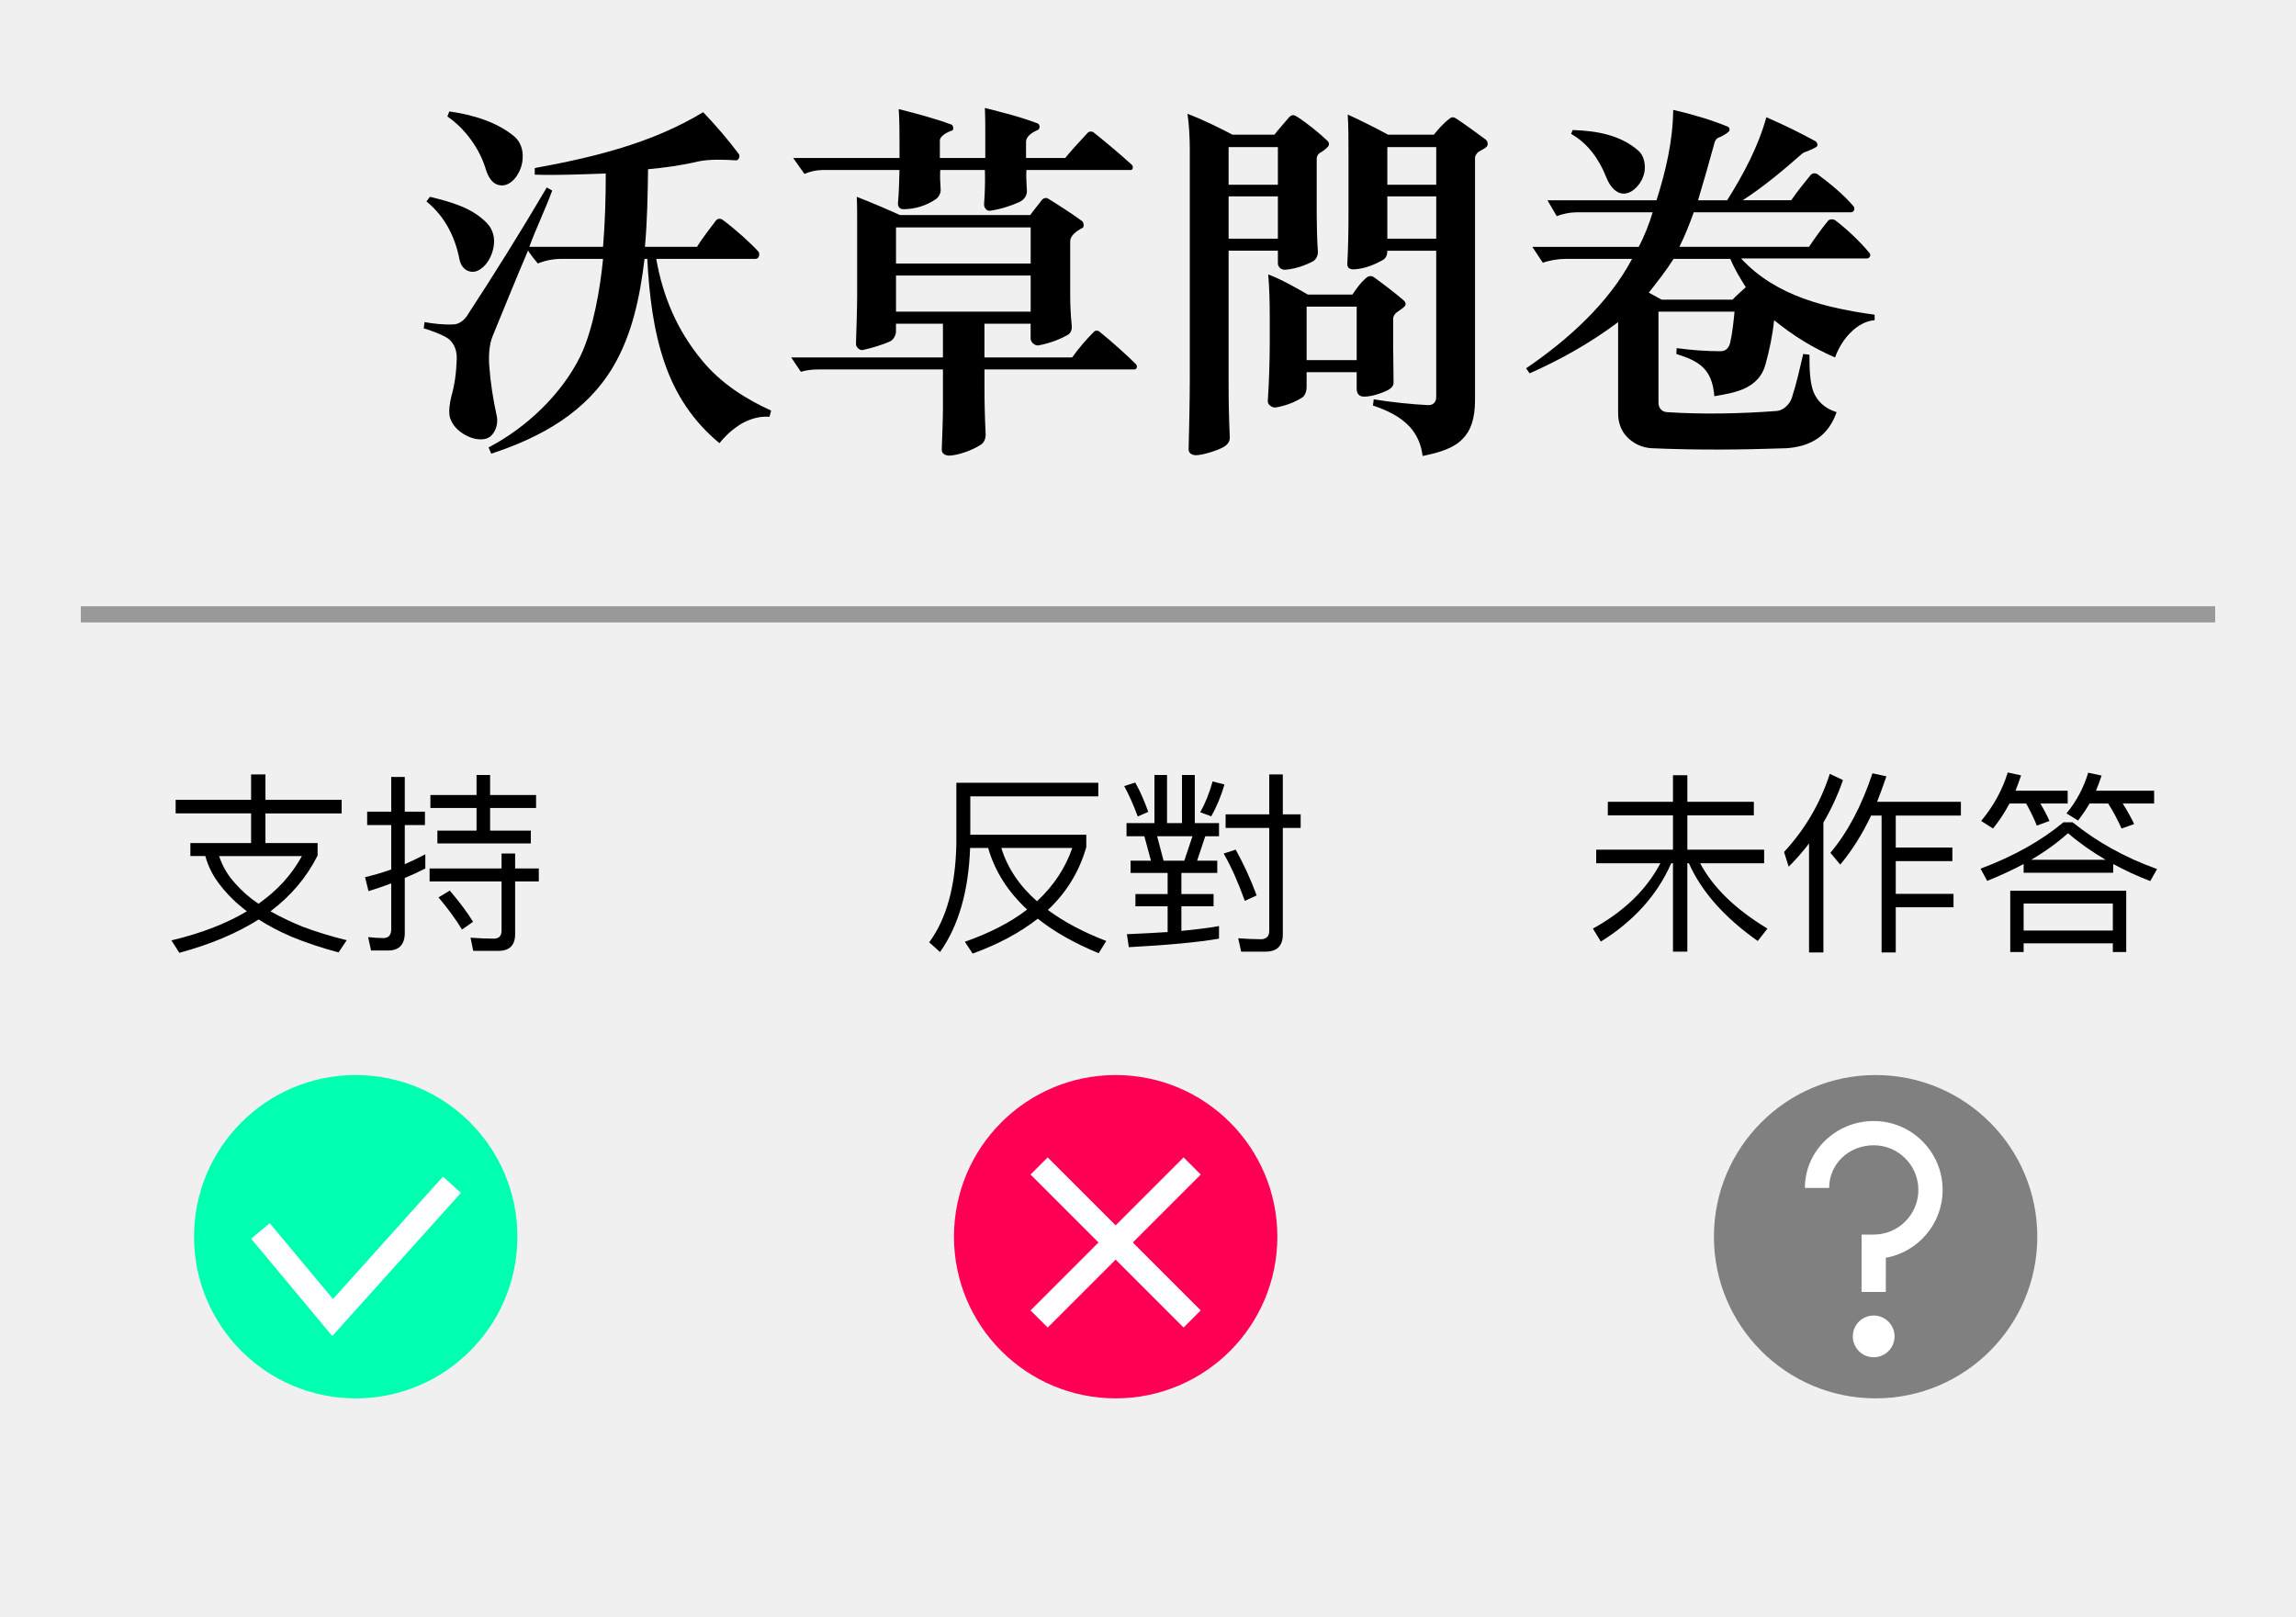
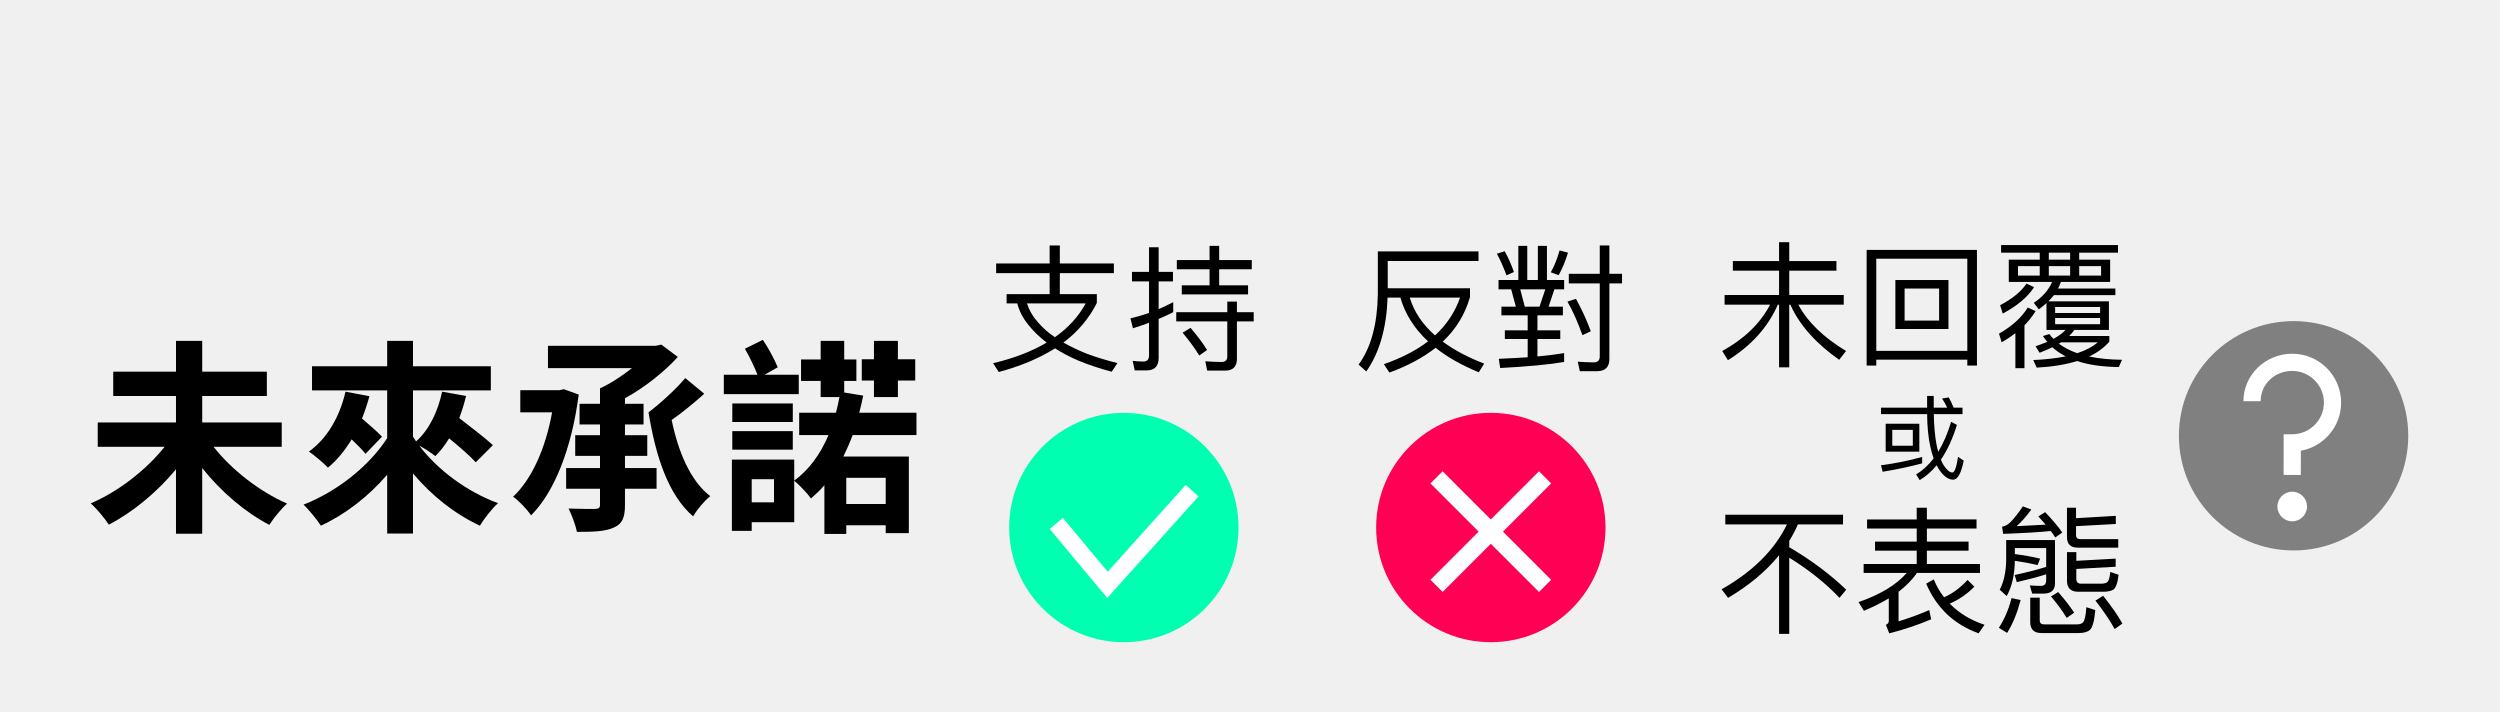
- <svg xmlns="http://www.w3.org/2000/svg" version="1.1" id="Layer_1" x="0px" y="0px" width="142px" height="100px" viewBox="0 0 142 100" enable-background="new 0 0 142 100" xml:space="preserve">
+ <svg xmlns="http://www.w3.org/2000/svg" version="1.1" id="Layer_1" x="0px" y="0px" width="218px" height="62px" viewBox="0 0 218 62" enable-background="new 0 0 218 62" xml:space="preserve">
  <g>
-     <path d="M16.417,47.905v1.571h4.713v0.84h-4.713v1.835h3.226v0.768c-0.671,1.343-1.643,2.494-2.914,3.454   c0.6,0.336,1.26,0.659,1.979,0.947c0.852,0.324,1.764,0.6,2.735,0.84l-0.504,0.755c-1.031-0.275-2.016-0.6-2.938-0.983   c-0.744-0.323-1.403-0.671-2.003-1.055c-1.367,0.863-2.998,1.547-4.905,2.062L10.6,58.171c1.823-0.432,3.383-1.031,4.666-1.799   c-0.624-0.479-1.176-1.008-1.632-1.596c-0.443-0.552-0.755-1.163-0.935-1.822h-0.924v-0.804h3.754v-1.835h-4.666v-0.84h4.666   v-1.571H16.417z M18.672,52.955H13.55c0.217,0.647,0.552,1.211,1.008,1.703c0.408,0.468,0.888,0.887,1.428,1.247   C17.148,55.089,18.048,54.106,18.672,52.955z" />
-     <path d="M22.947,58.795l-0.18-0.828c0.324,0.036,0.636,0.061,0.936,0.061c0.324,0,0.492-0.181,0.492-0.54v-2.843   c-0.456,0.168-0.924,0.336-1.403,0.48l-0.216-0.864c0.552-0.132,1.091-0.287,1.619-0.479v-2.746h-1.487v-0.828h1.487v-2.146h0.839   v2.146h1.248v0.828h-1.248v2.422c0.433-0.191,0.852-0.396,1.271-0.611v0.876c-0.42,0.216-0.839,0.407-1.271,0.587v3.395   c0,0.72-0.348,1.092-1.031,1.092H22.947z M31.02,53.722v-0.924h0.839v0.924h1.464v0.803h-1.464v3.263   c0,0.684-0.348,1.031-1.031,1.031h-1.559l-0.168-0.815c0.504,0.036,0.983,0.06,1.438,0.06c0.312,0,0.48-0.168,0.48-0.479v-3.059   h-4.45v-0.803H31.02z M30.312,47.941v1.235h2.843v0.804h-2.843v1.403h2.519v0.791h-5.78v-0.791h2.422V49.98h-2.854v-0.804h2.854   v-1.235H30.312z M29.256,57.02L28.572,57.5c-0.359-0.6-0.839-1.259-1.451-1.99l0.696-0.42C28.44,55.821,28.921,56.468,29.256,57.02   z" />
+     <path d="M92.417,21.405v1.571h4.713v0.84h-4.713v1.835h3.226v0.768c-0.671,1.343-1.643,2.494-2.914,3.454   c0.6,0.336,1.26,0.659,1.979,0.947c0.852,0.324,1.764,0.6,2.735,0.84l-0.504,0.755c-1.031-0.275-2.016-0.6-2.938-0.983   c-0.744-0.323-1.403-0.671-2.003-1.055c-1.367,0.863-2.998,1.547-4.905,2.062L86.6,31.671c1.823-0.432,3.383-1.031,4.666-1.799   c-0.624-0.479-1.176-1.008-1.632-1.596c-0.443-0.552-0.755-1.163-0.935-1.822h-0.924v-0.804h3.754v-1.835h-4.666v-0.84h4.666   v-1.571H92.417z M94.672,26.455H89.55c0.217,0.647,0.552,1.211,1.008,1.703c0.408,0.468,0.888,0.887,1.428,1.247   C93.148,28.589,94.048,27.606,94.672,26.455z" />
+     <path d="M98.947,32.295l-0.18-0.828c0.324,0.036,0.636,0.061,0.936,0.061c0.324,0,0.492-0.181,0.492-0.54v-2.843   c-0.456,0.168-0.924,0.336-1.403,0.48l-0.216-0.864c0.552-0.132,1.091-0.287,1.619-0.479v-2.746h-1.487v-0.828h1.487v-2.146h0.839   v2.146h1.248v0.828h-1.248v2.422c0.433-0.191,0.852-0.396,1.271-0.611v0.876c-0.42,0.216-0.839,0.407-1.271,0.587v3.395   c0,0.72-0.348,1.092-1.031,1.092H98.947z M107.02,27.222v-0.924h0.839v0.924h1.464v0.803h-1.464v3.263   c0,0.684-0.348,1.031-1.031,1.031h-1.559l-0.168-0.815c0.504,0.036,0.983,0.06,1.438,0.06c0.312,0,0.48-0.168,0.48-0.479v-3.059   h-4.45v-0.803H107.02z M106.312,21.441v1.235h2.843v0.804h-2.843v1.403h2.519v0.791h-5.78v-0.791h2.422V23.48h-2.854v-0.804h2.854   v-1.235H106.312z M105.256,30.52L104.572,31c-0.359-0.6-0.839-1.259-1.451-1.99l0.696-0.42   C104.44,29.321,104.921,29.968,105.256,30.52z" />
  </g>
  <g>
-     <path d="M104.357,47.953v1.644h4.113v0.84h-4.113v2.122h4.749v0.84h-3.958c0.804,1.511,2.195,2.854,4.162,4.042l-0.6,0.768   c-2.039-1.439-3.466-3.034-4.258-4.81h-0.096v5.469h-0.888v-5.469h-0.108c-0.863,1.967-2.314,3.574-4.354,4.846l-0.491-0.804   c1.919-1.056,3.31-2.398,4.174-4.042h-3.97v-0.84h4.749v-2.122h-4.03v-0.84h4.03v-1.644H104.357z" />
-     <path d="M110.624,53.614l-0.287-0.911c1.295-1.403,2.242-3.011,2.83-4.834l0.815,0.384c-0.323,0.936-0.731,1.812-1.211,2.627v8.035   h-0.888v-6.74C111.5,52.678,111.08,53.158,110.624,53.614z M113.814,53.482l-0.611-0.731c1.056-1.247,1.931-2.891,2.603-4.917   l0.863,0.191c-0.191,0.552-0.384,1.079-0.575,1.571h5.181v0.852h-4.029v1.979h3.502v0.84h-3.502v2.026h3.573v0.828h-3.573v2.794   h-0.876v-8.467h-0.647C115.17,51.611,114.534,52.619,113.814,53.482z" />
-     <path d="M122.9,54.49l-0.408-0.756c2.051-0.768,3.754-1.728,5.121-2.866h0.576c1.511,1.223,3.25,2.183,5.217,2.89l-0.42,0.744   c-0.815-0.312-1.583-0.672-2.29-1.056v0.54h-5.541v-0.54C124.459,53.818,123.704,54.166,122.9,54.49z M123.26,51.251l-0.731-0.468   c0.756-0.912,1.308-1.907,1.644-2.999l0.827,0.181c-0.107,0.323-0.228,0.636-0.348,0.947h3.227v0.791h-1.691   c0.228,0.384,0.42,0.744,0.563,1.08l-0.779,0.287c-0.192-0.479-0.42-0.935-0.66-1.367h-1.031   C123.979,50.268,123.644,50.784,123.26,51.251z M131.499,58.891h-0.827v-0.54h-5.517v0.54h-0.828v-3.79h7.172V58.891z    M130.672,57.56v-1.667h-5.517v1.667H130.672z M127.901,51.539c-0.659,0.588-1.415,1.14-2.278,1.644h4.605   C129.377,52.69,128.597,52.139,127.901,51.539z M128.525,50.759l-0.72-0.443c0.623-0.756,1.067-1.596,1.343-2.519l0.828,0.18   c-0.108,0.336-0.229,0.647-0.348,0.936h3.598v0.791h-1.943c0.288,0.456,0.528,0.888,0.708,1.271l-0.779,0.276   c-0.24-0.54-0.516-1.056-0.828-1.548h-1.151C129.017,50.076,128.777,50.423,128.525,50.759z" />
+     <path d="M156.023,21.119v1.644h4.114v0.84h-4.114v2.122h4.75v0.84h-3.958c0.804,1.511,2.194,2.854,4.161,4.042l-0.6,0.768   c-2.038-1.439-3.466-3.034-4.257-4.81h-0.097v5.469h-0.888v-5.469h-0.107c-0.863,1.967-2.314,3.574-4.354,4.846l-0.492-0.804   c1.919-1.056,3.311-2.398,4.174-4.042h-3.97v-0.84h4.749v-2.122h-4.029v-0.84h4.029v-1.644H156.023z" />
+     <path d="M172.39,31.878h-0.84v-0.516h-7.939v0.516h-0.84V21.791h9.619V31.878z M171.55,30.595v-8.036h-7.939v8.036H171.55z    M169.906,24.418v4.27h-4.629v-4.27H169.906z M169.091,25.161h-3.01v2.795h3.01V25.161z" />
+     <path d="M177.505,27.128c-0.264,0.432-0.588,0.852-0.972,1.235v3.742h-0.791V29.06c-0.36,0.275-0.768,0.539-1.199,0.791   l-0.229-0.756c1.151-0.659,1.979-1.415,2.507-2.278L177.505,27.128z M177.373,25.041c-0.563,0.864-1.475,1.632-2.734,2.303   l-0.228-0.731c1.055-0.552,1.822-1.175,2.303-1.883L177.373,25.041z M178.452,28.771v-2.339c-0.216,0.191-0.432,0.372-0.671,0.54   l-0.432-0.564c0.768-0.516,1.295-1.127,1.595-1.822h-3.778v-1.943h2.699v-0.611h-3.37v-0.66h10.194v0.66h-3.383v0.611h2.699v1.943   h-4.294c-0.072,0.203-0.156,0.396-0.252,0.575h5.001v0.576h-5.36c-0.156,0.191-0.312,0.371-0.48,0.539h5.277v2.495h-3.022   c-0.12,0.191-0.275,0.359-0.443,0.527h3.502v0.492c-0.456,0.527-1.044,0.959-1.763,1.295c0.839,0.18,1.799,0.276,2.866,0.288   l-0.276,0.636c-1.438-0.024-2.65-0.192-3.634-0.528c-0.995,0.312-2.171,0.504-3.526,0.576l-0.3-0.66   c1.067-0.048,2.016-0.155,2.831-0.323c-0.456-0.229-0.84-0.492-1.163-0.792c-0.349,0.168-0.72,0.324-1.116,0.479l-0.348-0.563   c0.372-0.132,0.708-0.264,1.02-0.384c-0.144-0.168-0.275-0.348-0.384-0.516l0.563-0.168c0.108,0.145,0.229,0.288,0.36,0.42   c0.468-0.264,0.815-0.516,1.043-0.779H178.452z M177.865,23.206h-1.896v0.828h1.896V23.206z M180.516,22.031h-1.859v0.611h1.859   V22.031z M180.516,23.206h-1.859v0.828h1.859V23.206z M183.13,27.296v-0.527h-3.922v0.527H183.13z M183.13,27.728h-3.922v0.54   h3.922V27.728z M182.938,29.851h-3.215c-0.071,0.048-0.144,0.084-0.191,0.12c0.455,0.336,0.983,0.611,1.606,0.827   C181.871,30.559,182.471,30.234,182.938,29.851z M183.214,23.206h-1.907v0.828h1.907V23.206z" />
  </g>
  <g>
-     <path d="M59.998,52.451c-0.096,2.662-0.708,4.81-1.859,6.44l-0.671-0.6c1.079-1.464,1.631-3.502,1.679-6.104V48.42h8.779v0.84   H60.01v2.375h7.173v0.768c-0.433,1.511-1.224,2.807-2.375,3.886c0.983,0.731,2.183,1.367,3.61,1.919l-0.468,0.756   c-1.512-0.624-2.759-1.332-3.767-2.136c-1.104,0.864-2.446,1.584-4.029,2.159l-0.48-0.731c1.535-0.54,2.819-1.199,3.851-1.991   c-1.199-1.115-2.003-2.387-2.411-3.813H59.998z M66.318,52.451h-4.39c0.384,1.247,1.116,2.339,2.207,3.298   C65.167,54.79,65.887,53.698,66.318,52.451z" />
-     <path d="M71.015,50.219l-0.647,0.288c-0.264-0.707-0.54-1.331-0.84-1.883l0.684-0.216C70.522,48.96,70.787,49.572,71.015,50.219z    M72.178,47.941v2.975h0.924v-2.975h0.792v2.975h1.499v0.815h-0.852l-0.504,1.511h1.247v0.756h-2.219v1.308h1.991v0.755h-1.991   v1.523c0.876-0.084,1.655-0.18,2.327-0.3v0.779c-1.248,0.217-3.106,0.396-5.577,0.528l-0.12-0.804   c0.911-0.036,1.751-0.084,2.519-0.132V56.06h-1.991v-0.755h1.991v-1.308h-2.291v-0.756h1.26l-0.408-1.511h-1.103v-0.815h1.727   v-2.975H72.178z M73.245,53.242l0.504-1.511h-2.183l0.396,1.511H73.245z M75.729,48.529c-0.217,0.743-0.492,1.391-0.816,1.967   l-0.684-0.252c0.288-0.504,0.552-1.14,0.768-1.907L75.729,48.529z M77.719,55.389l-0.731,0.336   c-0.396-1.104-0.827-2.087-1.308-2.927l0.744-0.24C76.915,53.446,77.348,54.381,77.719,55.389z M78.499,50.375v-2.471h0.839v2.471   h1.104v0.84h-1.104v6.584c0,0.708-0.359,1.067-1.067,1.067H76.76l-0.18-0.827c0.491,0.036,0.959,0.06,1.402,0.06   c0.336,0,0.517-0.18,0.517-0.516v-6.368H75.8v-0.84H78.499z" />
+     <path d="M120.998,25.951c-0.096,2.662-0.708,4.81-1.859,6.44l-0.671-0.6c1.079-1.464,1.631-3.502,1.679-6.104V21.92h8.779v0.84   h-7.916v2.375h7.173v0.768c-0.433,1.511-1.224,2.807-2.375,3.886c0.983,0.731,2.183,1.367,3.61,1.919l-0.468,0.756   c-1.512-0.624-2.759-1.332-3.767-2.136c-1.104,0.864-2.446,1.584-4.029,2.159l-0.48-0.731c1.535-0.54,2.819-1.199,3.851-1.991   c-1.199-1.115-2.003-2.387-2.411-3.813H120.998z M127.318,25.951h-4.39c0.384,1.247,1.116,2.339,2.207,3.298   C126.167,28.29,126.887,27.198,127.318,25.951z" />
+     <path d="M132.015,23.719l-0.647,0.288c-0.264-0.707-0.54-1.331-0.84-1.883l0.684-0.216   C131.522,22.46,131.787,23.072,132.015,23.719z M133.178,21.441v2.975h0.924v-2.975h0.792v2.975h1.499v0.815h-0.852l-0.504,1.511   h1.247v0.756h-2.219v1.308h1.991v0.755h-1.991v1.523c0.876-0.084,1.655-0.18,2.327-0.3v0.779c-1.248,0.217-3.106,0.396-5.577,0.528   l-0.12-0.804c0.911-0.036,1.751-0.084,2.519-0.132V29.56h-1.991v-0.755h1.991v-1.308h-2.291v-0.756h1.26l-0.408-1.511h-1.103   v-0.815h1.727v-2.975H133.178z M134.245,26.742l0.504-1.511h-2.183l0.396,1.511H134.245z M136.729,22.029   c-0.217,0.743-0.492,1.391-0.816,1.967l-0.684-0.252c0.288-0.504,0.552-1.14,0.768-1.907L136.729,22.029z M138.719,28.889   l-0.731,0.336c-0.396-1.104-0.827-2.087-1.308-2.927l0.744-0.24C137.915,26.946,138.348,27.881,138.719,28.889z M139.499,23.875   v-2.471h0.839v2.471h1.104v0.84h-1.104v6.584c0,0.708-0.359,1.067-1.067,1.067h-1.511l-0.18-0.827   c0.491,0.036,0.959,0.06,1.402,0.06c0.336,0,0.517-0.18,0.517-0.516v-6.368H136.8v-0.84H139.499z" />
  </g>
  <g>
-     <path d="M47.593,25.782c-0.601-0.048-1.177,0.12-1.704,0.408c-0.528,0.312-1.009,0.743-1.393,1.224   c-1.656-1.368-2.712-3.024-3.36-4.872c-0.72-2.04-0.984-4.272-1.104-6.529h-0.169c-0.287,2.377-0.768,4.681-1.943,6.673   c-1.681,2.832-4.465,4.368-7.537,5.377l-0.168-0.385c2.305-1.2,4.513-3.264,5.688-5.664c0.792-1.656,1.225-4.2,1.393-6.001h-2.545   c-0.527,0-1.032,0.097-1.487,0.288c0,0-0.601-0.72-0.601-0.815c-0.72,1.68-1.464,3.528-2.185,5.28   c-0.239,0.552-0.264,1.32-0.216,1.896c0.072,1.008,0.24,2.063,0.456,3.048c0.072,0.312,0.024,0.672-0.12,0.937   c-0.144,0.287-0.384,0.504-0.744,0.527c-0.504,0.048-1.031-0.191-1.439-0.504c-0.312-0.264-0.504-0.552-0.601-0.888   c-0.071-0.385,0-0.816,0.097-1.248c0.216-0.744,0.312-1.536,0.336-2.305c0.023-0.479-0.12-0.936-0.48-1.248   c-0.336-0.264-1.152-0.552-1.56-0.672l0.048-0.384c0.527,0.096,1.176,0.168,1.752,0.144c0.312,0,0.6-0.168,0.84-0.479   c1.729-2.641,3.36-5.257,4.969-7.993l0.336,0.192c-0.433,1.176-0.984,2.304-1.416,3.479h4.561c0.12-1.512,0.168-2.952,0.168-4.536   c-1.465,0.048-2.904,0.12-4.393,0.072v-0.408c3.672-0.672,7.248-1.536,10.417-3.456c0.72,0.744,1.584,1.752,2.208,2.592   c0.096,0.145-0.024,0.408-0.192,0.385c-0.768-0.049-1.656-0.072-2.328,0.071c-1.008,0.24-2.063,0.385-3.096,0.48   c-0.024,1.56-0.048,3.168-0.192,4.8h3.217c0.264-0.432,0.84-1.199,1.176-1.632c0.12-0.144,0.312-0.12,0.432-0.023   c0.769,0.575,1.656,1.368,2.185,1.943c0.12,0.145,0.048,0.456-0.168,0.456h-6.145c0.408,2.328,1.296,4.44,2.856,6.312   c1.176,1.417,2.712,2.377,4.248,3.072L47.593,25.782z M29.759,16.613c-0.24,0.192-0.504,0.24-0.744,0.168   c-0.288-0.072-0.528-0.36-0.6-0.744c-0.265-1.368-0.889-2.641-2.04-3.576l0.216-0.288c1.248,0.312,2.568,0.648,3.504,1.608   c0.408,0.407,0.528,0.96,0.433,1.487C30.431,15.821,30.143,16.35,29.759,16.613z M31.775,11.116   c-0.265,0.265-0.576,0.408-0.889,0.337c-0.336-0.049-0.672-0.36-0.864-1.057c-0.359-1.152-1.199-2.4-2.352-3.192l0.12-0.312   c1.512,0.216,2.976,0.672,4.032,1.56c0.384,0.336,0.528,0.841,0.504,1.272C32.327,10.253,32.087,10.78,31.775,11.116z" />
-     <path d="M70.152,22.854h-9.265v1.152c0,0.936,0.023,1.872,0.071,2.809c0.024,0.288-0.096,0.552-0.264,0.672   c-0.576,0.384-1.44,0.672-1.968,0.696c-0.265,0-0.504-0.12-0.48-0.408c0.024-0.816,0.072-1.729,0.072-2.593v-2.328h-7.729   c-0.385,0-0.744,0.048-1.057,0.145l-0.6-0.889h9.385v-2.088h-2.904v0.48c0,0.264-0.192,0.527-0.336,0.6   c-0.504,0.24-1.2,0.432-1.729,0.552c-0.216,0.024-0.432-0.216-0.408-0.408c0.024-0.84,0.072-2.16,0.072-2.952v-4.464   c0-0.504,0-1.248-0.024-1.656c0.864,0.336,1.992,0.816,2.665,1.128h8.064c0.168-0.24,0.504-0.648,0.744-0.96   c0.096-0.096,0.24-0.12,0.336-0.072c0.552,0.336,1.632,1.032,2.136,1.416c0.097,0.072,0.12,0.36,0.024,0.408   c-0.432,0.216-0.769,0.504-0.769,0.84v3.217c0,0.647,0.024,1.32,0.097,1.992c0.023,0.264-0.072,0.456-0.216,0.552   c-0.456,0.265-1.08,0.528-1.849,0.672c-0.192,0.024-0.48-0.168-0.48-0.432v-0.912h-2.855v2.088h5.424   c0.408-0.576,0.864-1.104,1.368-1.607c0.072-0.072,0.24-0.072,0.336,0.023c0.744,0.601,1.704,1.464,2.232,1.992   C70.368,22.638,70.32,22.854,70.152,22.854z M69.937,10.517h-6.457c-0.023,0.288,0,0.769,0.024,1.176   c0.048,0.312-0.097,0.624-0.433,0.792c-0.576,0.265-1.2,0.456-1.848,0.553c-0.216,0.023-0.384-0.216-0.36-0.433   c0.048-0.672,0.072-1.392,0.048-2.088h-2.76c-0.024,0.36,0,0.816,0.023,1.152c0.024,0.24-0.071,0.479-0.288,0.647   c-0.6,0.408-1.296,0.624-2.016,0.624c-0.216,0-0.336-0.144-0.336-0.359c0.071-0.696,0.071-1.416,0.096-2.064h-4.776   c-0.36,0-0.768,0.096-1.104,0.24l-0.695-0.984h6.576V8.74c0-0.456,0-1.296-0.048-1.992c1.128,0.288,2.232,0.576,3.265,0.96   c0.119,0.049,0.144,0.336,0.048,0.36c-0.36,0.12-0.769,0.36-0.769,0.624v1.08h2.809v-1.56c0-0.505,0-1.032-0.024-1.536   c1.104,0.287,2.208,0.552,3.265,0.96c0.168,0.071,0.144,0.359,0,0.407c-0.456,0.192-0.72,0.456-0.72,0.721v1.008h2.424   c0.288-0.36,0.984-1.128,1.392-1.56c0.097-0.097,0.265-0.097,0.36-0.024c0.576,0.456,1.584,1.296,2.353,1.992   C70.128,10.301,70.057,10.517,69.937,10.517z M63.743,14.069h-8.328v2.231h8.328V14.069z M63.743,17.045h-8.328v2.232h8.328V17.045   z" />
-     <path d="M81.626,9.461c-0.12,0.071-0.192,0.216-0.192,0.359v3.505c0,0.624,0.024,1.584,0.072,2.208   c0.023,0.24-0.097,0.504-0.288,0.624c-0.504,0.264-1.104,0.479-1.729,0.528c-0.264,0.023-0.456-0.192-0.456-0.385v-0.792h-3.048   v8.257c0,1.08,0.023,2.185,0.072,3.24c0.023,0.265-0.097,0.456-0.312,0.601c-0.288,0.216-1.416,0.576-1.824,0.552   c-0.24-0.024-0.432-0.145-0.408-0.408c0.024-0.984,0.072-2.856,0.072-4.32V9.244c0-0.72-0.048-1.584-0.144-2.208   c0.936,0.36,1.92,0.84,2.784,1.296h2.592c0.264-0.336,0.648-0.768,0.912-1.08c0.192-0.191,0.312-0.144,0.504-0.023   c0.576,0.36,1.393,1.032,1.872,1.488c0.097,0.096,0.12,0.239,0.024,0.359C82.01,9.196,81.817,9.364,81.626,9.461z M79.033,9.101   h-3.048v2.328h3.048V9.101z M79.033,12.148h-3.048v2.616h3.048V12.148z M86.378,19.325c-0.096,0.072-0.216,0.24-0.216,0.384v1.608   c0,0.769,0.024,1.536,0.024,2.257c0.023,0.287-0.097,0.407-0.337,0.552c-0.432,0.216-1.031,0.408-1.487,0.408   c-0.312,0-0.456-0.192-0.456-0.48v-1.032H80.81v0.912c0,0.265-0.096,0.576-0.336,0.696c-0.48,0.288-1.008,0.48-1.584,0.576   c-0.24,0.023-0.504-0.192-0.48-0.408c0.072-1.104,0.12-2.424,0.12-3.624v-1.561c0-0.864-0.023-1.848-0.096-2.64   c0.864,0.336,1.704,0.815,2.448,1.248h2.76c0.24-0.36,0.528-0.769,0.912-1.08c0.12-0.072,0.265-0.097,0.408,0   c0.504,0.359,1.416,1.056,1.849,1.439c0.144,0.12,0.168,0.288,0.023,0.408C86.714,19.109,86.498,19.229,86.378,19.325z    M83.906,18.966H80.81v3.312h3.097V18.966z M91.49,9.364c-0.144,0.072-0.264,0.265-0.264,0.408v14.953   c0,1.177-0.264,1.921-0.769,2.425c-0.552,0.576-1.416,0.84-2.472,1.056c-0.096-0.768-0.384-1.344-0.792-1.8   c-0.601-0.648-1.416-1.032-2.28-1.32l0.048-0.384c1.008,0.168,2.353,0.312,3.385,0.359c0.312,0,0.479-0.216,0.479-0.479v-9.073   h-3.024c0,0.216-0.048,0.408-0.239,0.553c-0.553,0.312-1.177,0.575-1.849,0.6c-0.24,0-0.408-0.096-0.384-0.384   c0.048-0.864,0.071-1.969,0.071-2.952V9.437c0-0.72,0-1.656-0.048-2.353c0.841,0.385,1.656,0.792,2.496,1.248h2.833   c0.264-0.336,0.6-0.72,0.96-0.983c0.12-0.12,0.264-0.12,0.408-0.024c0.479,0.312,1.368,0.96,1.848,1.32   c0.145,0.12,0.145,0.36,0.024,0.456S91.658,9.269,91.49,9.364z M88.826,9.101h-3.024v2.328h3.024V9.101z M88.826,12.148h-3.024   v2.616h3.024V12.148z" />
-     <path d="M114.476,20.55c-0.456,0.432-0.792,1.032-0.984,1.56c-1.344-0.576-2.592-1.344-3.769-2.304   c-0.096,0.936-0.288,1.848-0.527,2.712c-0.192,0.744-0.648,1.176-1.2,1.464c-0.576,0.288-1.272,0.408-1.969,0.528   c-0.071-0.864-0.312-1.416-0.72-1.8c-0.408-0.385-0.96-0.601-1.632-0.816l0.023-0.36c0.864,0.12,1.801,0.192,2.713,0.192   c0.336,0,0.527-0.216,0.6-0.552c0.12-0.504,0.216-1.368,0.264-1.896h-4.704v5.616c0,0.312,0.168,0.576,0.528,0.601   c2.208,0.144,4.561,0.096,6.769-0.072c0.432-0.024,0.84-0.432,0.96-0.84c0.288-0.889,0.479-1.776,0.696-2.688l0.384,0.048   c0,0.889,0.023,1.656,0.24,2.28c0.239,0.576,0.672,1.032,1.439,1.272c-0.239,0.696-0.624,1.224-1.08,1.56   c-0.576,0.433-1.296,0.624-2.04,0.673c-2.784,0.096-5.496,0.119-8.28,0c-0.624-0.024-1.152-0.288-1.536-0.673   c-0.36-0.359-0.576-0.863-0.576-1.487v-5.641c-1.729,1.296-3.576,2.328-5.473,3.168l-0.216-0.312   c2.568-1.752,5.088-4.008,6.553-6.769H96.81c-0.432,0-1.008,0.097-1.392,0.24l-0.648-0.984h6.577   c0.359-0.672,0.647-1.416,0.863-2.136h-4.729c-0.359,0-0.863,0.096-1.199,0.24l-0.576-0.984h6.744   c0.552-1.752,1.008-3.601,1.032-5.593c1.152,0.265,2.304,0.601,3.36,1.032c0.144,0.048,0.168,0.265,0.048,0.336   c-0.168,0.145-0.432,0.288-0.624,0.36c-0.12,0.048-0.216,0.192-0.264,0.432c-0.312,1.152-0.648,2.305-0.984,3.433h1.8   c1.009-1.608,1.921-3.312,2.425-5.137c1.056,0.456,2.088,0.961,3.048,1.488c0.12,0.097,0.168,0.288,0.024,0.36   c-0.12,0.072-0.312,0.168-0.504,0.24c-0.145,0.048-0.288,0.096-0.385,0.191c-1.151,1.009-2.376,2.04-3.648,2.856h3.001   c0.384-0.552,0.792-1.056,1.2-1.56c0.12-0.12,0.264-0.145,0.432-0.049c0.769,0.576,1.584,1.225,2.232,1.992   c0.096,0.145,0.023,0.36-0.168,0.36h-9.721c-0.265,0.744-0.553,1.464-0.889,2.136h8.017c0.336-0.504,0.816-1.176,1.177-1.607   c0.096-0.12,0.336-0.12,0.456-0.024c0.672,0.504,1.512,1.296,2.088,1.992c0.144,0.12,0.048,0.36-0.145,0.36h-7.776   c2.185,2.376,5.353,3.072,8.257,3.48v0.336C115.388,19.854,114.884,20.142,114.476,20.55z M100.938,11.812   c-0.312,0.192-0.648,0.24-0.96,0.024c-0.24-0.145-0.48-0.456-0.673-0.96c-0.407-1.009-1.08-1.992-2.136-2.593l0.096-0.24   c1.513,0.049,2.952,0.312,4.057,1.272c0.36,0.312,0.456,0.864,0.384,1.32C101.61,11.141,101.298,11.572,100.938,11.812z    M107.011,16.013h-3.504c-0.456,0.721-1.057,1.488-1.536,2.089l0.792,0.432h4.392c0.168-0.192,0.528-0.504,0.816-0.768   C107.61,17.189,107.274,16.637,107.011,16.013z" />
-   </g>
-   <g>
-     <rect x="5" y="37.5" fill="#999999" width="132" height="1" />
+     <path d="M18.623,38.961c1.566,1.999,4.016,3.907,6.41,4.952c-0.504,0.432-1.188,1.296-1.549,1.854   c-2.124-1.099-4.213-2.899-5.852-4.952v5.726h-2.286v-5.617c-1.639,1.98-3.745,3.728-5.853,4.825   c-0.359-0.54-1.062-1.404-1.584-1.854c2.412-1.026,4.861-2.935,6.445-4.934H8.522v-2.124h6.824v-2.305H9.873v-2.125h5.474v-2.683   h2.286v2.683h5.636v2.125h-5.636v2.305h6.933v2.124H18.623z" />
+     <path d="M41.486,40.312c-0.504-0.558-1.423-1.351-2.323-2.089c-0.359,0.595-0.756,1.117-1.206,1.549   c-0.306-0.252-0.9-0.648-1.404-0.918c1.603,2.124,4.177,4.033,6.878,5.023c-0.522,0.45-1.225,1.368-1.584,1.962   c-2.179-1.008-4.214-2.628-5.834-4.555v5.239h-2.251v-5.132c-1.62,1.891-3.637,3.457-5.779,4.447   c-0.343-0.521-1.045-1.386-1.513-1.836c2.917-1.135,5.726-3.367,7.292-5.798v-4.159h-6.554v-2.106h6.554v-2.215h2.251v2.215h6.788   v2.106h-6.788v4.033c0.09,0.144,0.18,0.27,0.27,0.414c1.152-1.026,1.909-2.629,2.27-4.339l2.088,0.378   c-0.162,0.666-0.359,1.314-0.594,1.927c1.026,0.792,2.269,1.746,2.935,2.358L41.486,40.312z M32.214,34.55   c-0.181,0.666-0.396,1.314-0.648,1.944c0.648,0.559,1.332,1.152,1.746,1.585l-1.44,1.494c-0.27-0.342-0.72-0.792-1.206-1.26   c-0.595,0.972-1.278,1.818-2.07,2.466c-0.343-0.378-1.188-1.08-1.657-1.404c1.585-1.134,2.684-3.024,3.188-5.221L32.214,34.55z" />
+     <path d="M50.465,34.406c-0.611,4.699-2.124,8.517-4.159,10.533c-0.306-0.486-1.098-1.314-1.566-1.621   c1.639-1.548,2.827-4.195,3.403-7.364H45.37v-1.927h3.402l0.396-0.09L50.465,34.406z M54.498,40.815h2.755v1.801h-2.755v1.423   c0,1.098-0.233,1.639-0.972,1.962c-0.721,0.343-1.765,0.379-3.223,0.379c-0.108-0.595-0.45-1.477-0.721-2.035   c0.954,0.036,1.999,0.036,2.305,0.036c0.324-0.018,0.433-0.09,0.433-0.378v-1.387h-2.953v-1.801h2.953v-1.062h-2.161v-1.801h2.161   v-0.937h-1.783v-1.801h1.783v-1.351c0.954-0.432,1.944-1.098,2.79-1.764h-7.328v-1.945h9.399l0.485-0.107l1.44,1.08   c-1.188,1.297-2.845,2.629-4.609,3.602v0.485h1.621v1.801h-1.621v0.937h1.945v1.801h-1.945V40.815z M61.412,34.334   c-0.882,0.792-1.926,1.656-2.845,2.286c0.576,2.791,1.639,5.312,3.367,6.645c-0.504,0.396-1.17,1.188-1.494,1.765   c-2.179-1.891-3.259-5.222-3.89-9.075c1.009-0.756,2.396-2.017,3.205-2.988L61.412,34.334z" />
+     <path d="M69.653,34.37h-6.535v-1.692h2.935c-0.271-0.685-0.702-1.585-1.099-2.27l1.566-0.773c0.505,0.738,1.026,1.729,1.297,2.395   l-1.152,0.648h2.988V34.37z M69.258,45.533h-3.709v0.756H63.82v-6.212h5.438V45.533z M69.132,36.801h-5.275V35.18h5.275V36.801z    M63.856,37.593h5.275v1.62h-5.275V37.593z M67.493,41.788h-1.944v2.017h1.944V41.788z M74.354,37.935   c-0.252,0.667-0.522,1.278-0.811,1.873h5.708v6.68h-2.017v-0.684h-3.439v0.756h-1.908v-4.249c-0.36,0.432-0.757,0.792-1.171,1.152   c-0.288-0.414-1.026-1.188-1.458-1.549c1.314-0.973,2.286-2.322,2.988-3.979h-2.557V35.99h3.205c0.126-0.45,0.216-0.9,0.307-1.368   h-1.639v-1.404h-1.711v-1.873h1.711v-1.62h2.053v1.62h1.062v1.873h-1.062v1.008l1.656,0.271c-0.108,0.521-0.216,1.008-0.342,1.494   h4.987v1.944H74.354z M73.795,41.662v2.287h3.439v-2.287H73.795z M76.208,33.182h-1.062v-1.854h1.062v-1.603h2.088v1.603h1.513   v1.854h-1.513v1.44h-2.088V33.182z" />
  </g>
  <g>
    <g>
-       <circle fill="#00FFB0" cx="22" cy="76.5" r="10" />
+       <circle fill="#00FFB0" cx="98" cy="46" r="10" />
    </g>
    <g>
-       <polygon fill="#FFFFFF" points="20.55,82.646 15.531,76.623 16.684,75.663 20.593,80.354 27.395,72.784 28.51,73.787   " />
+       <polygon fill="#FFFFFF" points="96.55,52.146 91.531,46.123 92.684,45.163 96.593,49.854 103.395,42.284 104.51,43.287   " />
    </g>
  </g>
  <g>
    <g>
-       <circle fill="#808080" cx="116" cy="76.5" r="10" />
+       <circle fill="#808080" cx="200" cy="38" r="10" />
    </g>
    <g>
-       <path fill="#FFFFFF" d="M116.631,79.917l-1.5-0.001l0.003-3.547h0.749c1.522,0,2.762-1.239,2.762-2.762s-1.239-2.762-2.762-2.762    c-1.545,0-2.756,1.159-2.756,2.638h-1.5c0-2.282,1.909-4.138,4.256-4.138c2.35,0,4.262,1.912,4.262,4.262    c0,2.095-1.519,3.841-3.512,4.196L116.631,79.917z" />
+       <path fill="#FFFFFF" d="M200.631,41.417l-1.5-0.001l0.003-3.547h0.749c1.522,0,2.762-1.239,2.762-2.762s-1.239-2.762-2.762-2.762    c-1.545,0-2.756,1.159-2.756,2.638h-1.5c0-2.282,1.909-4.138,4.256-4.138c2.35,0,4.262,1.912,4.262,4.262    c0,2.095-1.519,3.841-3.512,4.196L200.631,41.417z" />
    </g>
    <g>
-       <circle fill="#FFFFFF" cx="115.881" cy="82.667" r="1.291" />
+       <circle fill="#FFFFFF" cx="199.881" cy="44.167" r="1.291" />
    </g>
  </g>
  <g>
    <g>
-       <circle fill="#FF0055" cx="69" cy="76.5" r="10" />
+       <circle fill="#FF0055" cx="130" cy="46" r="10" />
    </g>
    <g>
-       <rect x="62.308" y="76.107" transform="matrix(0.7071 0.7071 -0.7071 0.7071 74.5532 -26.2796)" fill="#FFFFFF" width="13.385" height="1.5" />
+       <rect x="123.308" y="45.607" transform="matrix(0.7071 0.7071 -0.7071 0.7071 70.8524 -78.3447)" fill="#FFFFFF" width="13.385" height="1.5" />
    </g>
    <g>
-       <rect x="68.25" y="70.165" transform="matrix(0.7071 0.7071 -0.7071 0.7071 74.5559 -26.2794)" fill="#FFFFFF" width="1.5" height="13.385" />
+       <rect x="129.25" y="39.665" transform="matrix(0.7071 0.7071 -0.7071 0.7071 70.8556 -78.3462)" fill="#FFFFFF" width="1.5" height="13.385" />
    </g>
  </g>
+   <g>
+     <path d="M169.164,41.05c-0.111-0.152-0.207-0.312-0.287-0.479c-0.448,0.543-0.943,0.975-1.479,1.295l-0.312-0.496   c0.567-0.344,1.079-0.808,1.527-1.399c-0.112-0.304-0.2-0.631-0.28-0.983c-0.185-0.815-0.28-1.775-0.288-2.878h-4.021v-0.56h4.021   v-1.023h0.576v1.023h1.175c-0.136-0.288-0.288-0.56-0.448-0.8l0.584-0.096c0.145,0.264,0.288,0.56,0.424,0.896h0.775v0.56h-2.502   c0.016,0.976,0.088,1.839,0.224,2.591c0.048,0.248,0.097,0.479,0.16,0.695c0.448-0.735,0.823-1.607,1.127-2.614l0.504,0.271   c-0.376,1.208-0.839,2.215-1.399,3.031c0.08,0.184,0.16,0.352,0.248,0.496c0.279,0.416,0.527,0.624,0.752,0.624   c0.191,0,0.359-0.456,0.496-1.367l0.495,0.328c-0.216,1.104-0.528,1.663-0.928,1.663C169.908,41.817,169.532,41.562,169.164,41.05z    M167.613,40.402c-1.063,0.288-2.215,0.536-3.446,0.735l-0.144-0.567c1.247-0.16,2.438-0.4,3.59-0.728V40.402z M167.365,36.948   v2.438h-2.934v-2.438H167.365z M166.798,37.484h-1.791v1.383h1.791V37.484z" />
+   </g>
+   <g>
+     <path d="M160.713,44.887v0.84h-3.934c-0.216,0.492-0.467,0.971-0.756,1.439v0.552c1.92,1.127,3.574,2.363,4.966,3.706l-0.588,0.708   c-1.175-1.247-2.626-2.411-4.378-3.502v6.644h-0.887v-6.86c-1.127,1.391-2.615,2.638-4.449,3.718l-0.564-0.744   c2.734-1.559,4.629-3.442,5.697-5.661h-5.373v-0.84H160.713z" />
+     <path d="M167.137,45.294v-1.019h0.887v1.019h4.33v0.792h-4.33v1.14h3.635v0.792h-3.635v1.164h4.63v0.779h-5.493   c-0.42,0.6-0.959,1.14-1.607,1.643v2.579c0.9-0.276,1.787-0.6,2.676-0.983l0.167,0.804c-1.199,0.503-2.411,0.911-3.657,1.223   l-0.289-0.744c0.168-0.072,0.252-0.18,0.252-0.324v-1.979c-0.646,0.384-1.367,0.744-2.17,1.08l-0.468-0.756   c1.919-0.671,3.31-1.511,4.197-2.542h-3.754v-0.779h4.63v-1.164h-3.635v-0.792h3.635v-1.14h-4.33v-0.792H167.137z M172.162,51.159   c-0.637,0.648-1.355,1.14-2.147,1.476c0.792,0.815,1.812,1.439,3.034,1.847l-0.516,0.744c-2.146-0.779-3.67-2.219-4.569-4.33   l0.659-0.372c0.24,0.576,0.54,1.103,0.9,1.559c0.719-0.312,1.402-0.815,2.051-1.511L172.162,51.159z" />
+     <path d="M176.198,52.323c-0.288,1.104-0.672,2.063-1.176,2.866l-0.72-0.443c0.504-0.78,0.863-1.643,1.104-2.591L176.198,52.323z    M179.196,50.872c0,0.587-0.336,0.888-0.995,0.888h-0.996l-0.203-0.708c0.359,0.024,0.684,0.036,0.982,0.036   c0.289,0,0.444-0.168,0.444-0.479V50.08c-0.768,0.24-1.619,0.468-2.566,0.684l-0.181-0.624c0.996-0.216,1.908-0.444,2.747-0.708   v-1.643h-2.734v0.528c0.768,0.096,1.511,0.228,2.207,0.396l-0.228,0.563c-0.648-0.156-1.308-0.276-1.979-0.372   c-0.024,1.259-0.264,2.279-0.708,3.07l-0.611-0.552c0.359-0.684,0.552-1.547,0.564-2.603v-1.727h4.257V50.872z M179.832,46.434   l-0.611,0.432c-0.12-0.192-0.252-0.372-0.396-0.563c-0.887,0.096-2.278,0.18-4.149,0.251l-0.096-0.624   c0.239-0.036,0.491-0.168,0.731-0.396c0.348-0.36,0.707-0.816,1.08-1.379l0.743,0.276c-0.444,0.6-0.876,1.091-1.284,1.451   c0.9-0.048,1.74-0.084,2.531-0.132c-0.204-0.24-0.42-0.48-0.636-0.72l0.588-0.372C178.98,45.331,179.484,45.93,179.832,46.434z    M178.01,55.201c-0.648,0-0.973-0.324-0.973-0.947v-2.135h0.828v1.967c0,0.24,0.119,0.36,0.384,0.36h2.854   c0.252,0,0.432-0.06,0.539-0.18c0.145-0.144,0.24-0.587,0.288-1.319l0.78,0.252c-0.084,0.947-0.24,1.523-0.48,1.739   c-0.203,0.168-0.527,0.264-0.971,0.264H178.01z M180.863,53.426l-0.647,0.456c-0.336-0.563-0.792-1.188-1.367-1.871l0.624-0.384   C180.072,52.311,180.539,52.911,180.863,53.426z M181.031,44.275v0.911l3.467-0.204v0.708l-3.467,0.192v0.78   c0,0.228,0.12,0.348,0.359,0.348h3.322v0.744h-3.537c-0.624,0-0.936-0.312-0.936-0.912v-2.566H181.031z M184.485,49.42   l-3.431,0.192v0.863c0,0.276,0.133,0.42,0.408,0.42h1.775c0.24,0,0.408-0.048,0.516-0.132c0.132-0.096,0.216-0.396,0.264-0.888   l0.72,0.24c-0.071,0.695-0.228,1.127-0.444,1.295c-0.191,0.12-0.503,0.192-0.91,0.192h-2.147c-0.672,0-0.995-0.324-0.995-0.971   v-2.483h0.814v0.756l3.431-0.192V49.42z M185.073,54.374l-0.672,0.48c-0.407-0.744-0.972-1.571-1.679-2.483l0.672-0.419   C184.125,52.875,184.689,53.678,185.073,54.374z" />
+   </g>
</svg>
